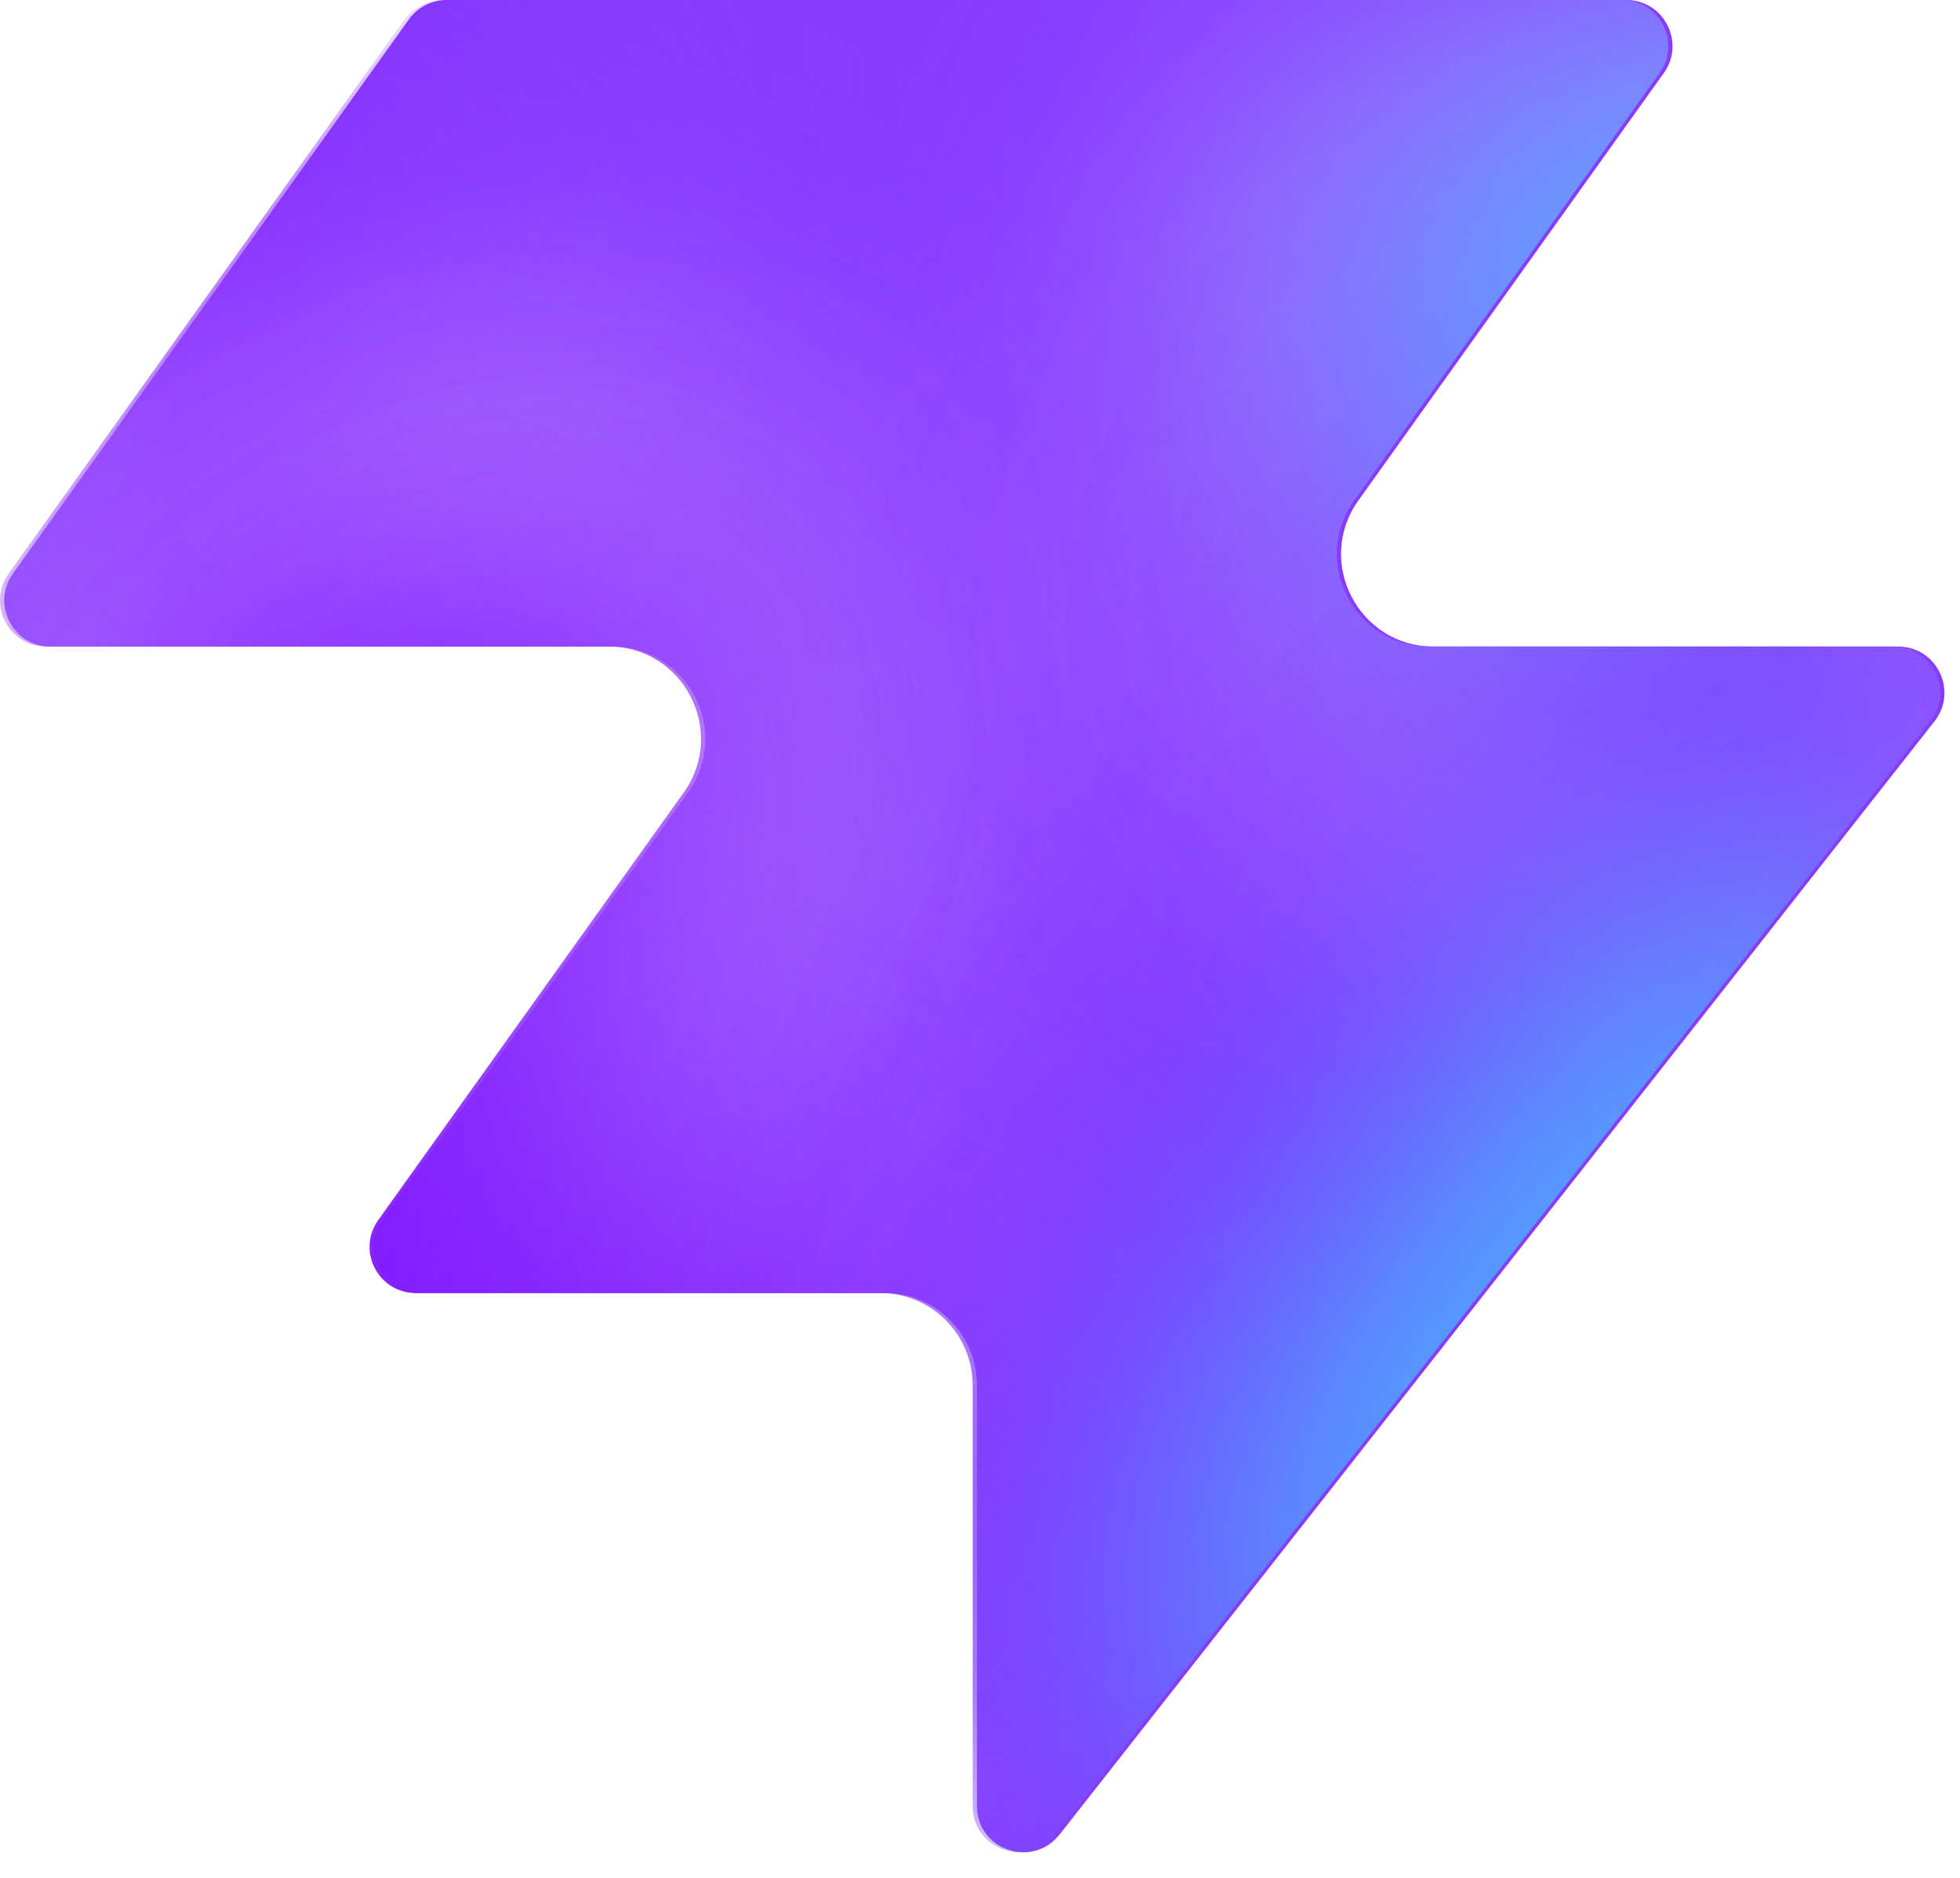
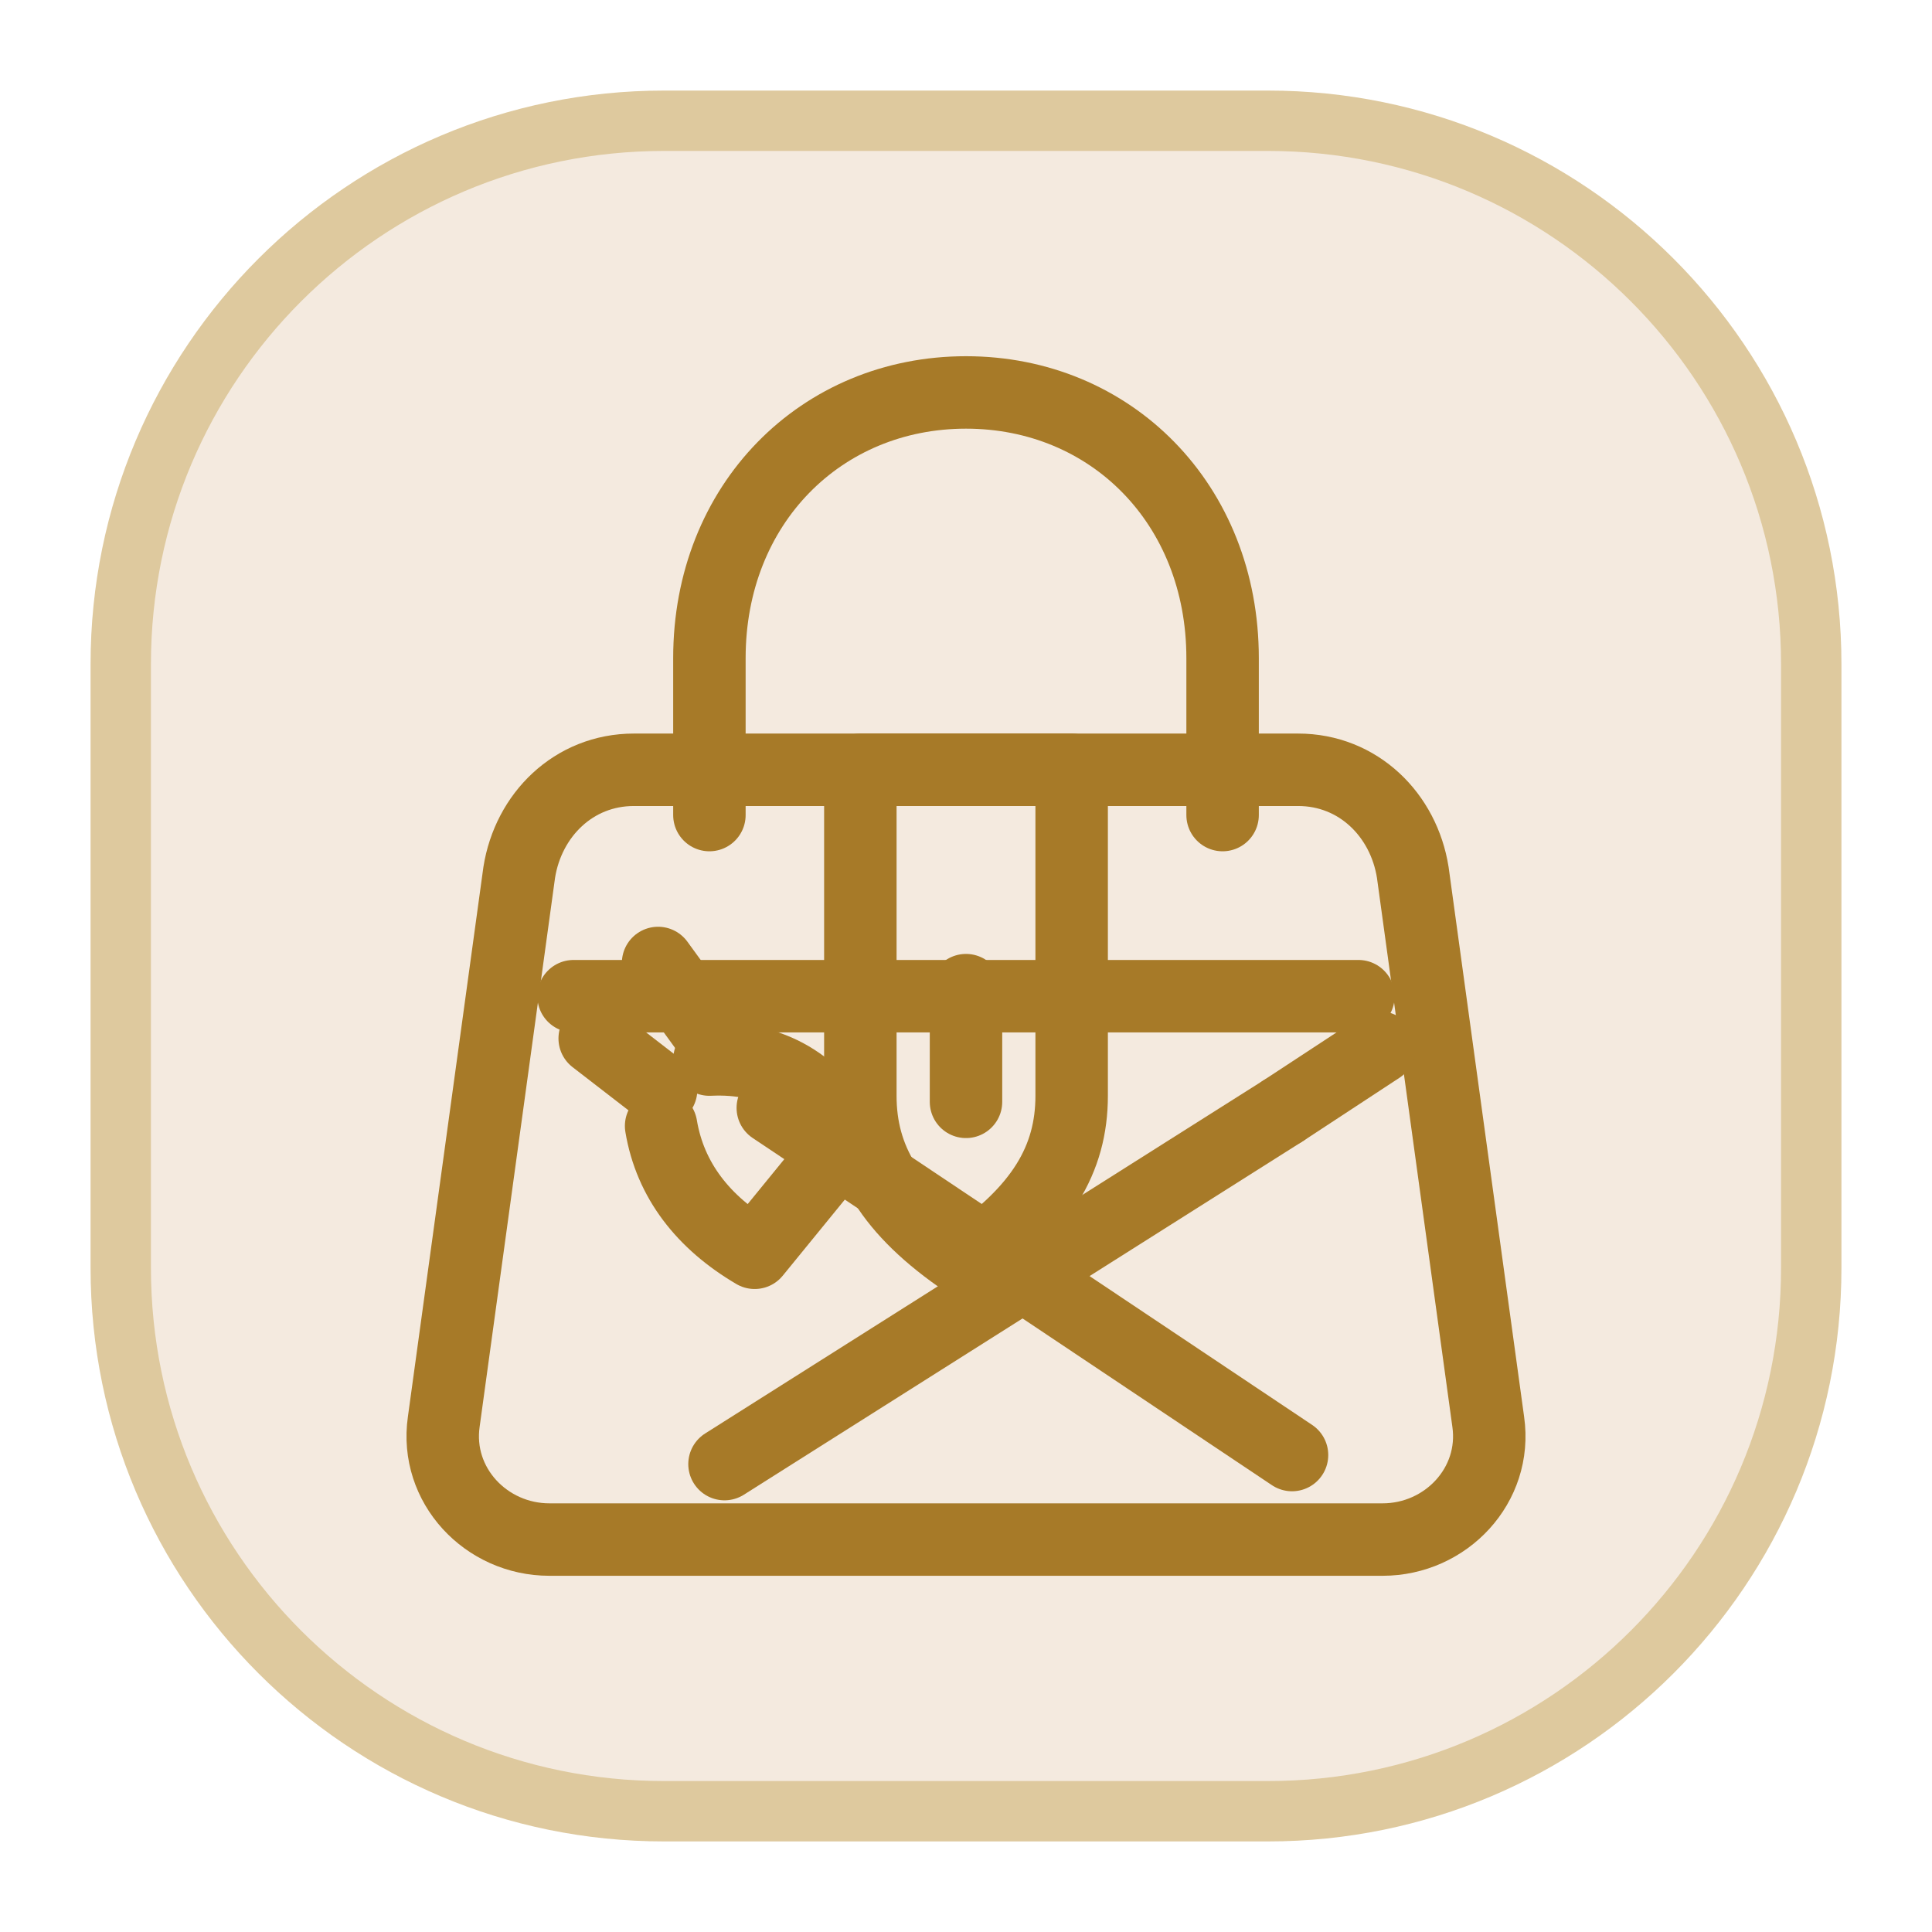
- <svg xmlns="http://www.w3.org/2000/svg" width="48" height="46" fill="none" viewBox="0 0 48 46">
-   <path fill="#863bff" d="M25.946 44.938c-.664.845-2.021.375-2.021-.698V33.937a2.26 2.26 0 0 0-2.262-2.262H10.287c-.92 0-1.456-1.04-.92-1.788l7.48-10.471c1.07-1.497 0-3.578-1.842-3.578H1.237c-.92 0-1.456-1.04-.92-1.788L10.013.474c.214-.297.556-.474.92-.474h28.894c.92 0 1.456 1.04.92 1.788l-7.48 10.471c-1.07 1.498 0 3.579 1.842 3.579h11.377c.943 0 1.473 1.088.89 1.83L25.947 44.94z" style="fill:#863bff;fill:color(display-p3 .525 .23 1);fill-opacity:1" />
-   <mask id="a" width="48" height="46" x="0" y="0" maskUnits="userSpaceOnUse" style="mask-type:alpha">
-     <path fill="#000" d="M25.842 44.938c-.664.844-2.021.375-2.021-.698V33.937a2.26 2.26 0 0 0-2.262-2.262H10.183c-.92 0-1.456-1.04-.92-1.788l7.48-10.471c1.07-1.498 0-3.579-1.842-3.579H1.133c-.92 0-1.456-1.04-.92-1.787L9.91.473c.214-.297.556-.474.92-.474h28.894c.92 0 1.456 1.04.92 1.788l-7.48 10.471c-1.07 1.498 0 3.578 1.842 3.578h11.377c.943 0 1.473 1.088.89 1.832L25.843 44.94z" style="fill:#000;fill-opacity:1" />
-   </mask>
-   <g mask="url(#a)">
-     <g filter="url(#b)">
-       <ellipse cx="5.508" cy="14.704" fill="#ede6ff" rx="5.508" ry="14.704" style="fill:#ede6ff;fill:color(display-p3 .927 .903 1);fill-opacity:1" transform="matrix(.00324 1 1 -.00324 -4.47 31.516)" />
-     </g>
-     <g filter="url(#c)">
-       <ellipse cx="10.399" cy="29.851" fill="#ede6ff" rx="10.399" ry="29.851" style="fill:#ede6ff;fill:color(display-p3 .927 .903 1);fill-opacity:1" transform="matrix(.00324 1 1 -.00324 -39.328 7.883)" />
-     </g>
-     <g filter="url(#d)">
-       <ellipse cx="5.508" cy="30.487" fill="#7e14ff" rx="5.508" ry="30.487" style="fill:#7e14ff;fill:color(display-p3 .492 .077 1);fill-opacity:1" transform="rotate(89.814 -25.913 -14.639)scale(1 -1)" />
-     </g>
-     <g filter="url(#e)">
-       <ellipse cx="5.508" cy="30.599" fill="#7e14ff" rx="5.508" ry="30.599" style="fill:#7e14ff;fill:color(display-p3 .492 .077 1);fill-opacity:1" transform="rotate(89.814 -32.644 -3.334)scale(1 -1)" />
-     </g>
-     <g filter="url(#f)">
-       <ellipse cx="5.508" cy="30.599" fill="#7e14ff" rx="5.508" ry="30.599" style="fill:#7e14ff;fill:color(display-p3 .492 .077 1);fill-opacity:1" transform="matrix(.00324 1 1 -.00324 -34.34 30.47)" />
-     </g>
-     <g filter="url(#g)">
-       <ellipse cx="14.072" cy="22.078" fill="#ede6ff" rx="14.072" ry="22.078" style="fill:#ede6ff;fill:color(display-p3 .927 .903 1);fill-opacity:1" transform="rotate(93.35 24.506 48.493)scale(-1 1)" />
-     </g>
-     <g filter="url(#h)">
-       <ellipse cx="3.47" cy="21.501" fill="#7e14ff" rx="3.47" ry="21.501" style="fill:#7e14ff;fill:color(display-p3 .492 .077 1);fill-opacity:1" transform="rotate(89.009 28.708 47.59)scale(-1 1)" />
-     </g>
-     <g filter="url(#i)">
-       <ellipse cx="3.47" cy="21.501" fill="#7e14ff" rx="3.47" ry="21.501" style="fill:#7e14ff;fill:color(display-p3 .492 .077 1);fill-opacity:1" transform="rotate(89.009 28.708 47.59)scale(-1 1)" />
-     </g>
-     <g filter="url(#j)">
-       <ellipse cx=".387" cy="8.972" fill="#7e14ff" rx="4.407" ry="29.108" style="fill:#7e14ff;fill:color(display-p3 .492 .077 1);fill-opacity:1" transform="rotate(39.51 .387 8.972)" />
-     </g>
-     <g filter="url(#k)">
-       <ellipse cx="47.523" cy="-6.092" fill="#7e14ff" rx="4.407" ry="29.108" style="fill:#7e14ff;fill:color(display-p3 .492 .077 1);fill-opacity:1" transform="rotate(37.892 47.523 -6.092)" />
-     </g>
-     <g filter="url(#l)">
-       <ellipse cx="41.412" cy="6.333" fill="#47bfff" rx="5.971" ry="9.665" style="fill:#47bfff;fill:color(display-p3 .28 .748 1);fill-opacity:1" transform="rotate(37.892 41.412 6.333)" />
-     </g>
-     <g filter="url(#m)">
-       <ellipse cx="-1.879" cy="38.332" fill="#7e14ff" rx="4.407" ry="29.108" style="fill:#7e14ff;fill:color(display-p3 .492 .077 1);fill-opacity:1" transform="rotate(37.892 -1.88 38.332)" />
-     </g>
-     <g filter="url(#n)">
-       <ellipse cx="-1.879" cy="38.332" fill="#7e14ff" rx="4.407" ry="29.108" style="fill:#7e14ff;fill:color(display-p3 .492 .077 1);fill-opacity:1" transform="rotate(37.892 -1.88 38.332)" />
-     </g>
-     <g filter="url(#o)">
-       <ellipse cx="35.651" cy="29.907" fill="#7e14ff" rx="4.407" ry="29.108" style="fill:#7e14ff;fill:color(display-p3 .492 .077 1);fill-opacity:1" transform="rotate(37.892 35.651 29.907)" />
-     </g>
-     <g filter="url(#p)">
-       <ellipse cx="38.418" cy="32.4" fill="#47bfff" rx="5.971" ry="15.297" style="fill:#47bfff;fill:color(display-p3 .28 .748 1);fill-opacity:1" transform="rotate(37.892 38.418 32.4)" />
-     </g>
+ <svg xmlns="http://www.w3.org/2000/svg" width="64" height="64" viewBox="0 0 64 64" fill="none">
+   <rect x="4" y="4" width="56" height="56" rx="18" fill="#F4EADF" />
+   <rect x="4" y="4" width="56" height="56" rx="18" stroke="#DEC99E" stroke-width="2" />
+   <g stroke="#A77A28" stroke-width="2.4" stroke-linecap="round" stroke-linejoin="round">
+     <path d="M23.5 27v-5.2c0-5.1 3.7-8.8 8.5-8.8s8.5 3.7 8.5 8.8V27" />
+     <path d="M21 25.5h22c2 0 3.5 1.5 3.8 3.4l2.5 18.2c.3 2.1-1.4 3.9-3.5 3.9H18.2c-2.1 0-3.8-1.8-3.5-3.9l2.5-18.2c.3-1.9 1.8-3.4 3.8-3.4Z" />
+     <path d="M19 33h26" />
+     <path d="M28.5 25.5h7v10.8c0 2.1-1 3.8-3.5 5.5-2.5-1.7-3.5-3.4-3.5-5.5V25.5Z" />
+     <path d="M32 32.8v3.7" />
+     <path d="M24 48.5 42.5 36.8" />
+     <path d="m42.5 36.8 3.2-2.1" />
+     <path d="M42.8 48.2 25.6 36.7" />
+     <path d="M23.5 35.1c2.1-.1 3.5.8 4.6 2.6l-3.1 3.8c-1.7-1-2.8-2.4-3.1-4.2" />
+     <path d="M21.9 36.1 19.7 34.4" />
+     <path d="M23.4 34.1 21.8 31.9" />
  </g>
-   <defs>
-     <filter id="b" width="60.045" height="41.654" x="-19.77" y="16.149" color-interpolation-filters="sRGB" filterUnits="userSpaceOnUse">
-       <feFlood flood-opacity="0" result="BackgroundImageFix" />
-       <feBlend in="SourceGraphic" in2="BackgroundImageFix" result="shape" />
-       <feGaussianBlur result="effect1_foregroundBlur_2002_17158" stdDeviation="7.659" />
-     </filter>
-     <filter id="c" width="90.34" height="51.437" x="-54.613" y="-7.533" color-interpolation-filters="sRGB" filterUnits="userSpaceOnUse">
-       <feFlood flood-opacity="0" result="BackgroundImageFix" />
-       <feBlend in="SourceGraphic" in2="BackgroundImageFix" result="shape" />
-       <feGaussianBlur result="effect1_foregroundBlur_2002_17158" stdDeviation="7.659" />
-     </filter>
-     <filter id="d" width="79.355" height="29.4" x="-49.64" y="2.03" color-interpolation-filters="sRGB" filterUnits="userSpaceOnUse">
-       <feFlood flood-opacity="0" result="BackgroundImageFix" />
-       <feBlend in="SourceGraphic" in2="BackgroundImageFix" result="shape" />
-       <feGaussianBlur result="effect1_foregroundBlur_2002_17158" stdDeviation="4.596" />
-     </filter>
-     <filter id="e" width="79.579" height="29.4" x="-45.045" y="20.029" color-interpolation-filters="sRGB" filterUnits="userSpaceOnUse">
-       <feFlood flood-opacity="0" result="BackgroundImageFix" />
-       <feBlend in="SourceGraphic" in2="BackgroundImageFix" result="shape" />
-       <feGaussianBlur result="effect1_foregroundBlur_2002_17158" stdDeviation="4.596" />
-     </filter>
-     <filter id="f" width="79.579" height="29.4" x="-43.513" y="21.178" color-interpolation-filters="sRGB" filterUnits="userSpaceOnUse">
-       <feFlood flood-opacity="0" result="BackgroundImageFix" />
-       <feBlend in="SourceGraphic" in2="BackgroundImageFix" result="shape" />
-       <feGaussianBlur result="effect1_foregroundBlur_2002_17158" stdDeviation="4.596" />
-     </filter>
-     <filter id="g" width="74.749" height="58.852" x="15.756" y="-17.901" color-interpolation-filters="sRGB" filterUnits="userSpaceOnUse">
-       <feFlood flood-opacity="0" result="BackgroundImageFix" />
-       <feBlend in="SourceGraphic" in2="BackgroundImageFix" result="shape" />
-       <feGaussianBlur result="effect1_foregroundBlur_2002_17158" stdDeviation="7.659" />
-     </filter>
-     <filter id="h" width="61.377" height="25.362" x="23.548" y="2.284" color-interpolation-filters="sRGB" filterUnits="userSpaceOnUse">
-       <feFlood flood-opacity="0" result="BackgroundImageFix" />
-       <feBlend in="SourceGraphic" in2="BackgroundImageFix" result="shape" />
-       <feGaussianBlur result="effect1_foregroundBlur_2002_17158" stdDeviation="4.596" />
-     </filter>
-     <filter id="i" width="61.377" height="25.362" x="23.548" y="2.284" color-interpolation-filters="sRGB" filterUnits="userSpaceOnUse">
-       <feFlood flood-opacity="0" result="BackgroundImageFix" />
-       <feBlend in="SourceGraphic" in2="BackgroundImageFix" result="shape" />
-       <feGaussianBlur result="effect1_foregroundBlur_2002_17158" stdDeviation="4.596" />
-     </filter>
-     <filter id="j" width="56.045" height="63.649" x="-27.636" y="-22.853" color-interpolation-filters="sRGB" filterUnits="userSpaceOnUse">
-       <feFlood flood-opacity="0" result="BackgroundImageFix" />
-       <feBlend in="SourceGraphic" in2="BackgroundImageFix" result="shape" />
-       <feGaussianBlur result="effect1_foregroundBlur_2002_17158" stdDeviation="4.596" />
-     </filter>
-     <filter id="k" width="54.814" height="64.646" x="20.116" y="-38.415" color-interpolation-filters="sRGB" filterUnits="userSpaceOnUse">
-       <feFlood flood-opacity="0" result="BackgroundImageFix" />
-       <feBlend in="SourceGraphic" in2="BackgroundImageFix" result="shape" />
-       <feGaussianBlur result="effect1_foregroundBlur_2002_17158" stdDeviation="4.596" />
-     </filter>
-     <filter id="l" width="33.541" height="35.313" x="24.641" y="-11.323" color-interpolation-filters="sRGB" filterUnits="userSpaceOnUse">
-       <feFlood flood-opacity="0" result="BackgroundImageFix" />
-       <feBlend in="SourceGraphic" in2="BackgroundImageFix" result="shape" />
-       <feGaussianBlur result="effect1_foregroundBlur_2002_17158" stdDeviation="4.596" />
-     </filter>
-     <filter id="m" width="54.814" height="64.646" x="-29.286" y="6.009" color-interpolation-filters="sRGB" filterUnits="userSpaceOnUse">
-       <feFlood flood-opacity="0" result="BackgroundImageFix" />
-       <feBlend in="SourceGraphic" in2="BackgroundImageFix" result="shape" />
-       <feGaussianBlur result="effect1_foregroundBlur_2002_17158" stdDeviation="4.596" />
-     </filter>
-     <filter id="n" width="54.814" height="64.646" x="-29.286" y="6.009" color-interpolation-filters="sRGB" filterUnits="userSpaceOnUse">
-       <feFlood flood-opacity="0" result="BackgroundImageFix" />
-       <feBlend in="SourceGraphic" in2="BackgroundImageFix" result="shape" />
-       <feGaussianBlur result="effect1_foregroundBlur_2002_17158" stdDeviation="4.596" />
-     </filter>
-     <filter id="o" width="54.814" height="64.646" x="8.244" y="-2.416" color-interpolation-filters="sRGB" filterUnits="userSpaceOnUse">
-       <feFlood flood-opacity="0" result="BackgroundImageFix" />
-       <feBlend in="SourceGraphic" in2="BackgroundImageFix" result="shape" />
-       <feGaussianBlur result="effect1_foregroundBlur_2002_17158" stdDeviation="4.596" />
-     </filter>
-     <filter id="p" width="39.409" height="43.623" x="18.713" y="10.588" color-interpolation-filters="sRGB" filterUnits="userSpaceOnUse">
-       <feFlood flood-opacity="0" result="BackgroundImageFix" />
-       <feBlend in="SourceGraphic" in2="BackgroundImageFix" result="shape" />
-       <feGaussianBlur result="effect1_foregroundBlur_2002_17158" stdDeviation="4.596" />
-     </filter>
-   </defs>
</svg>
